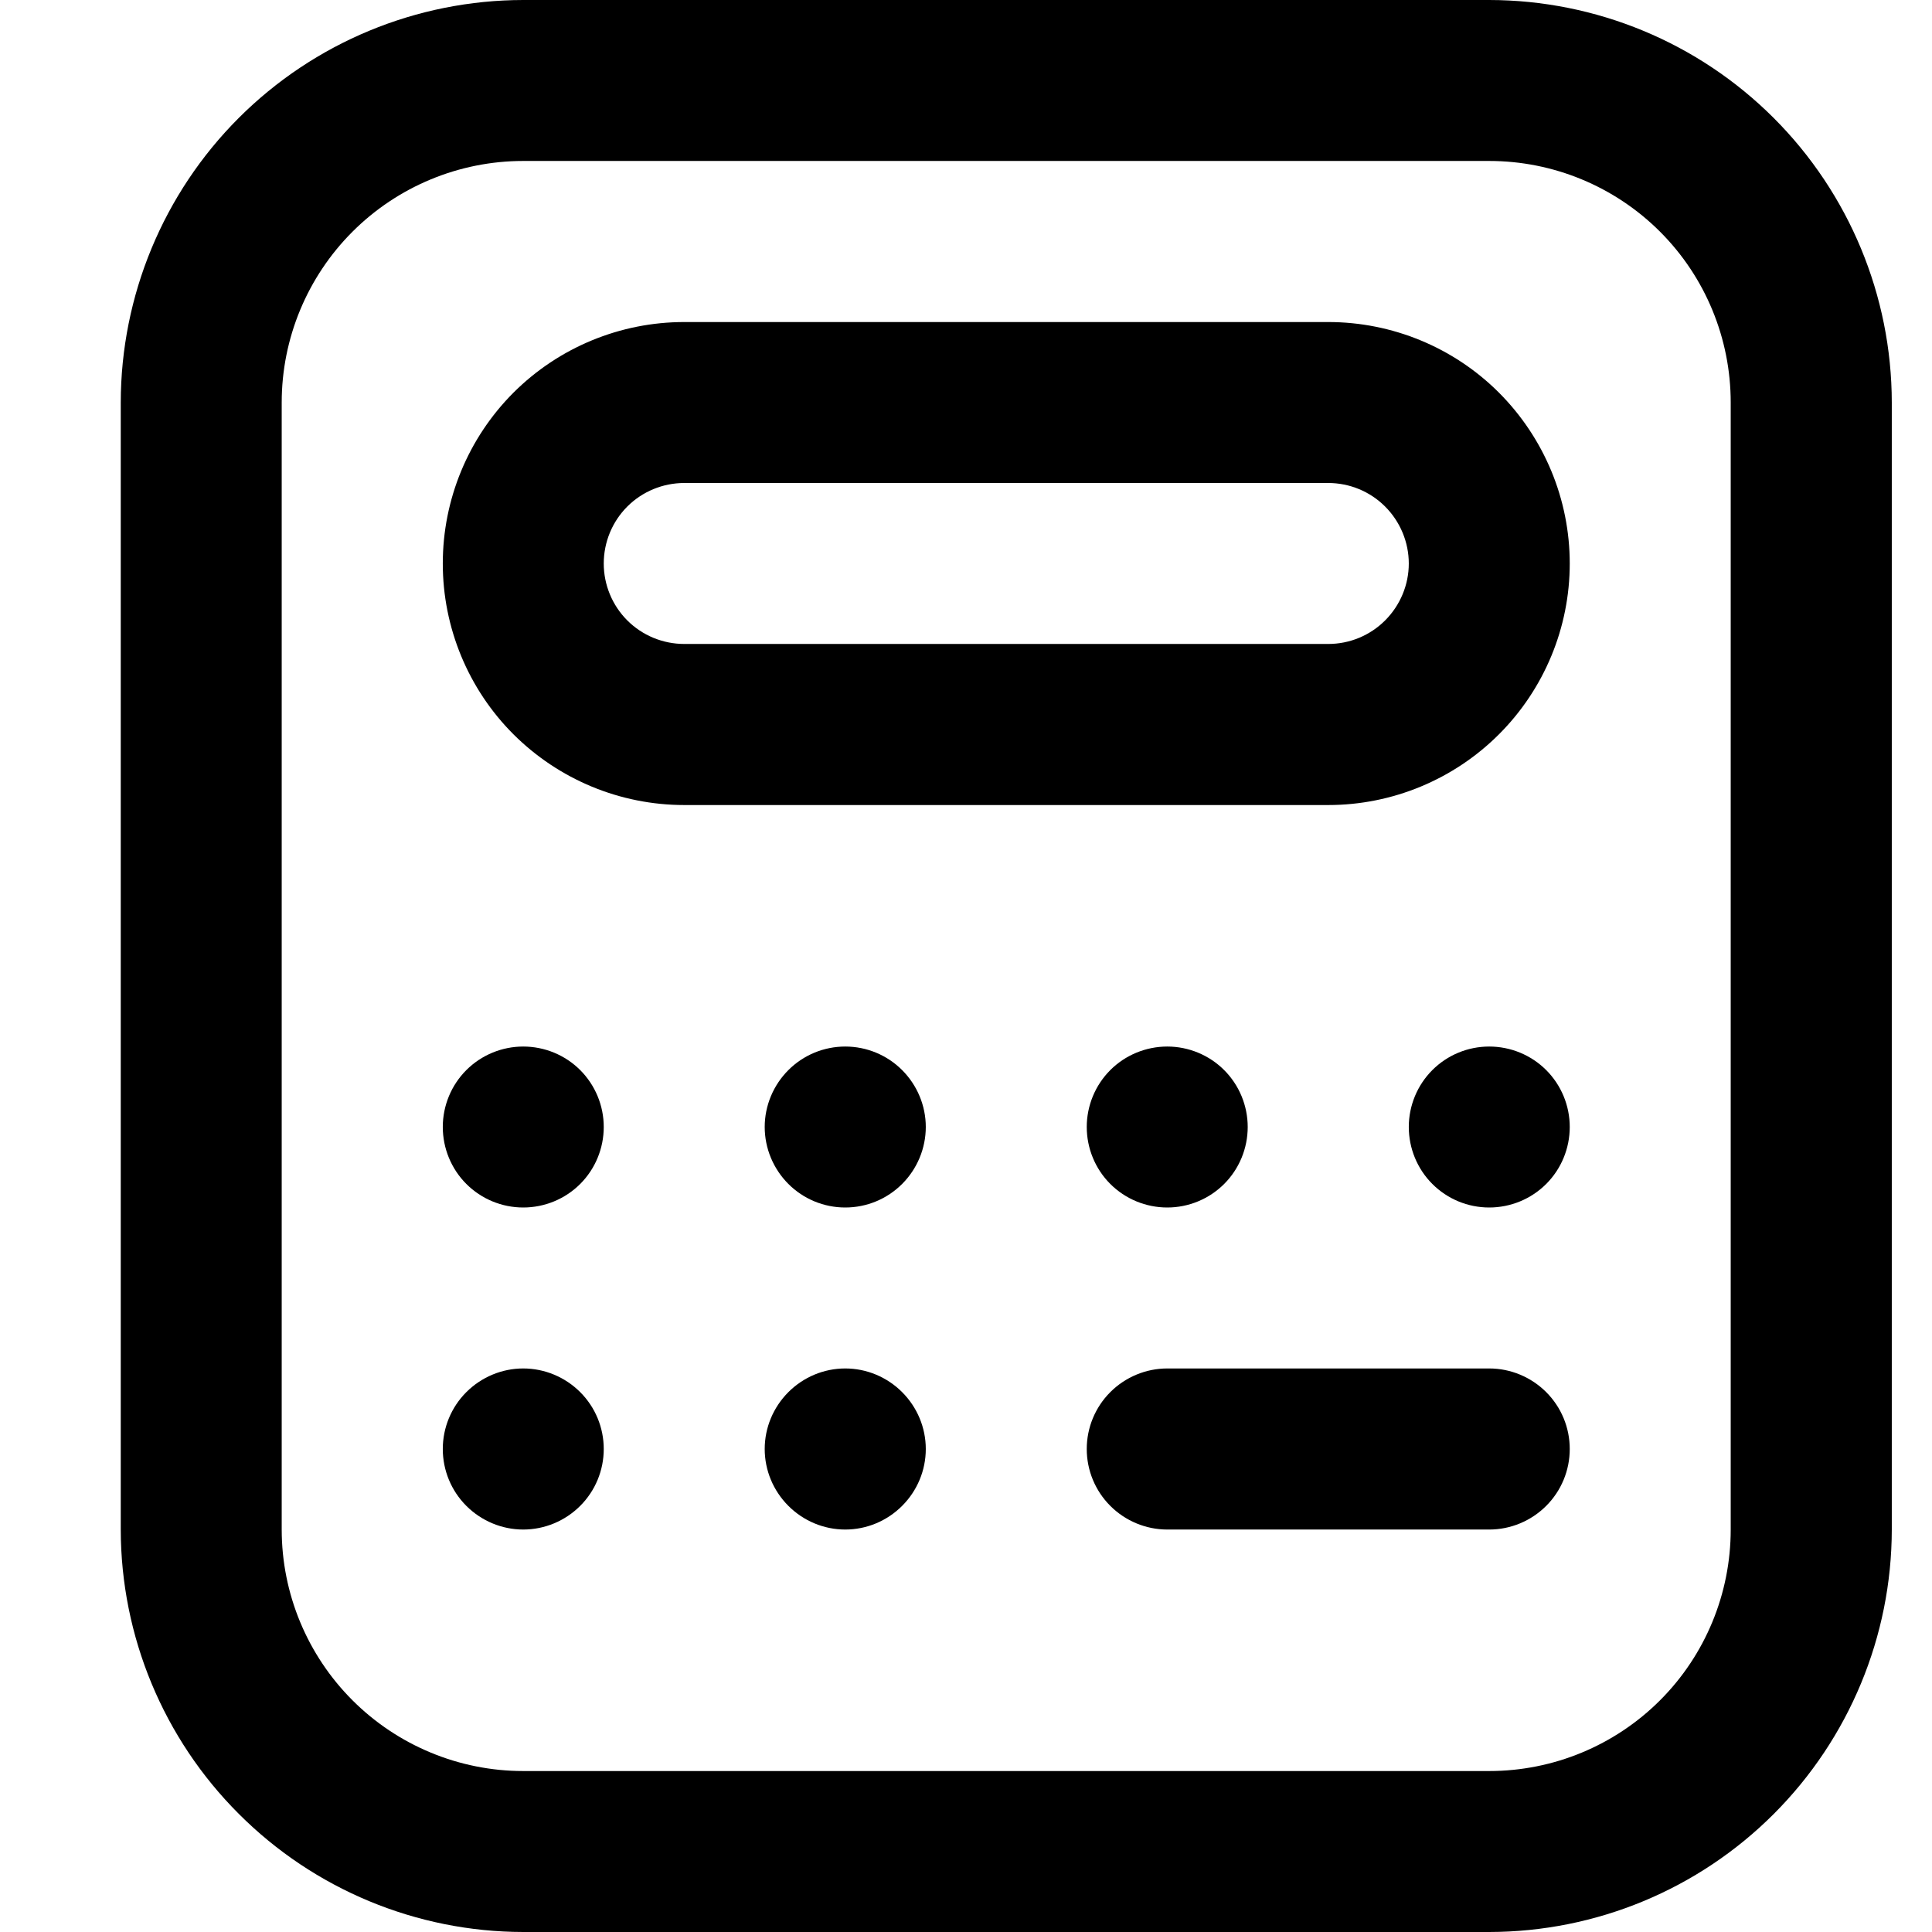
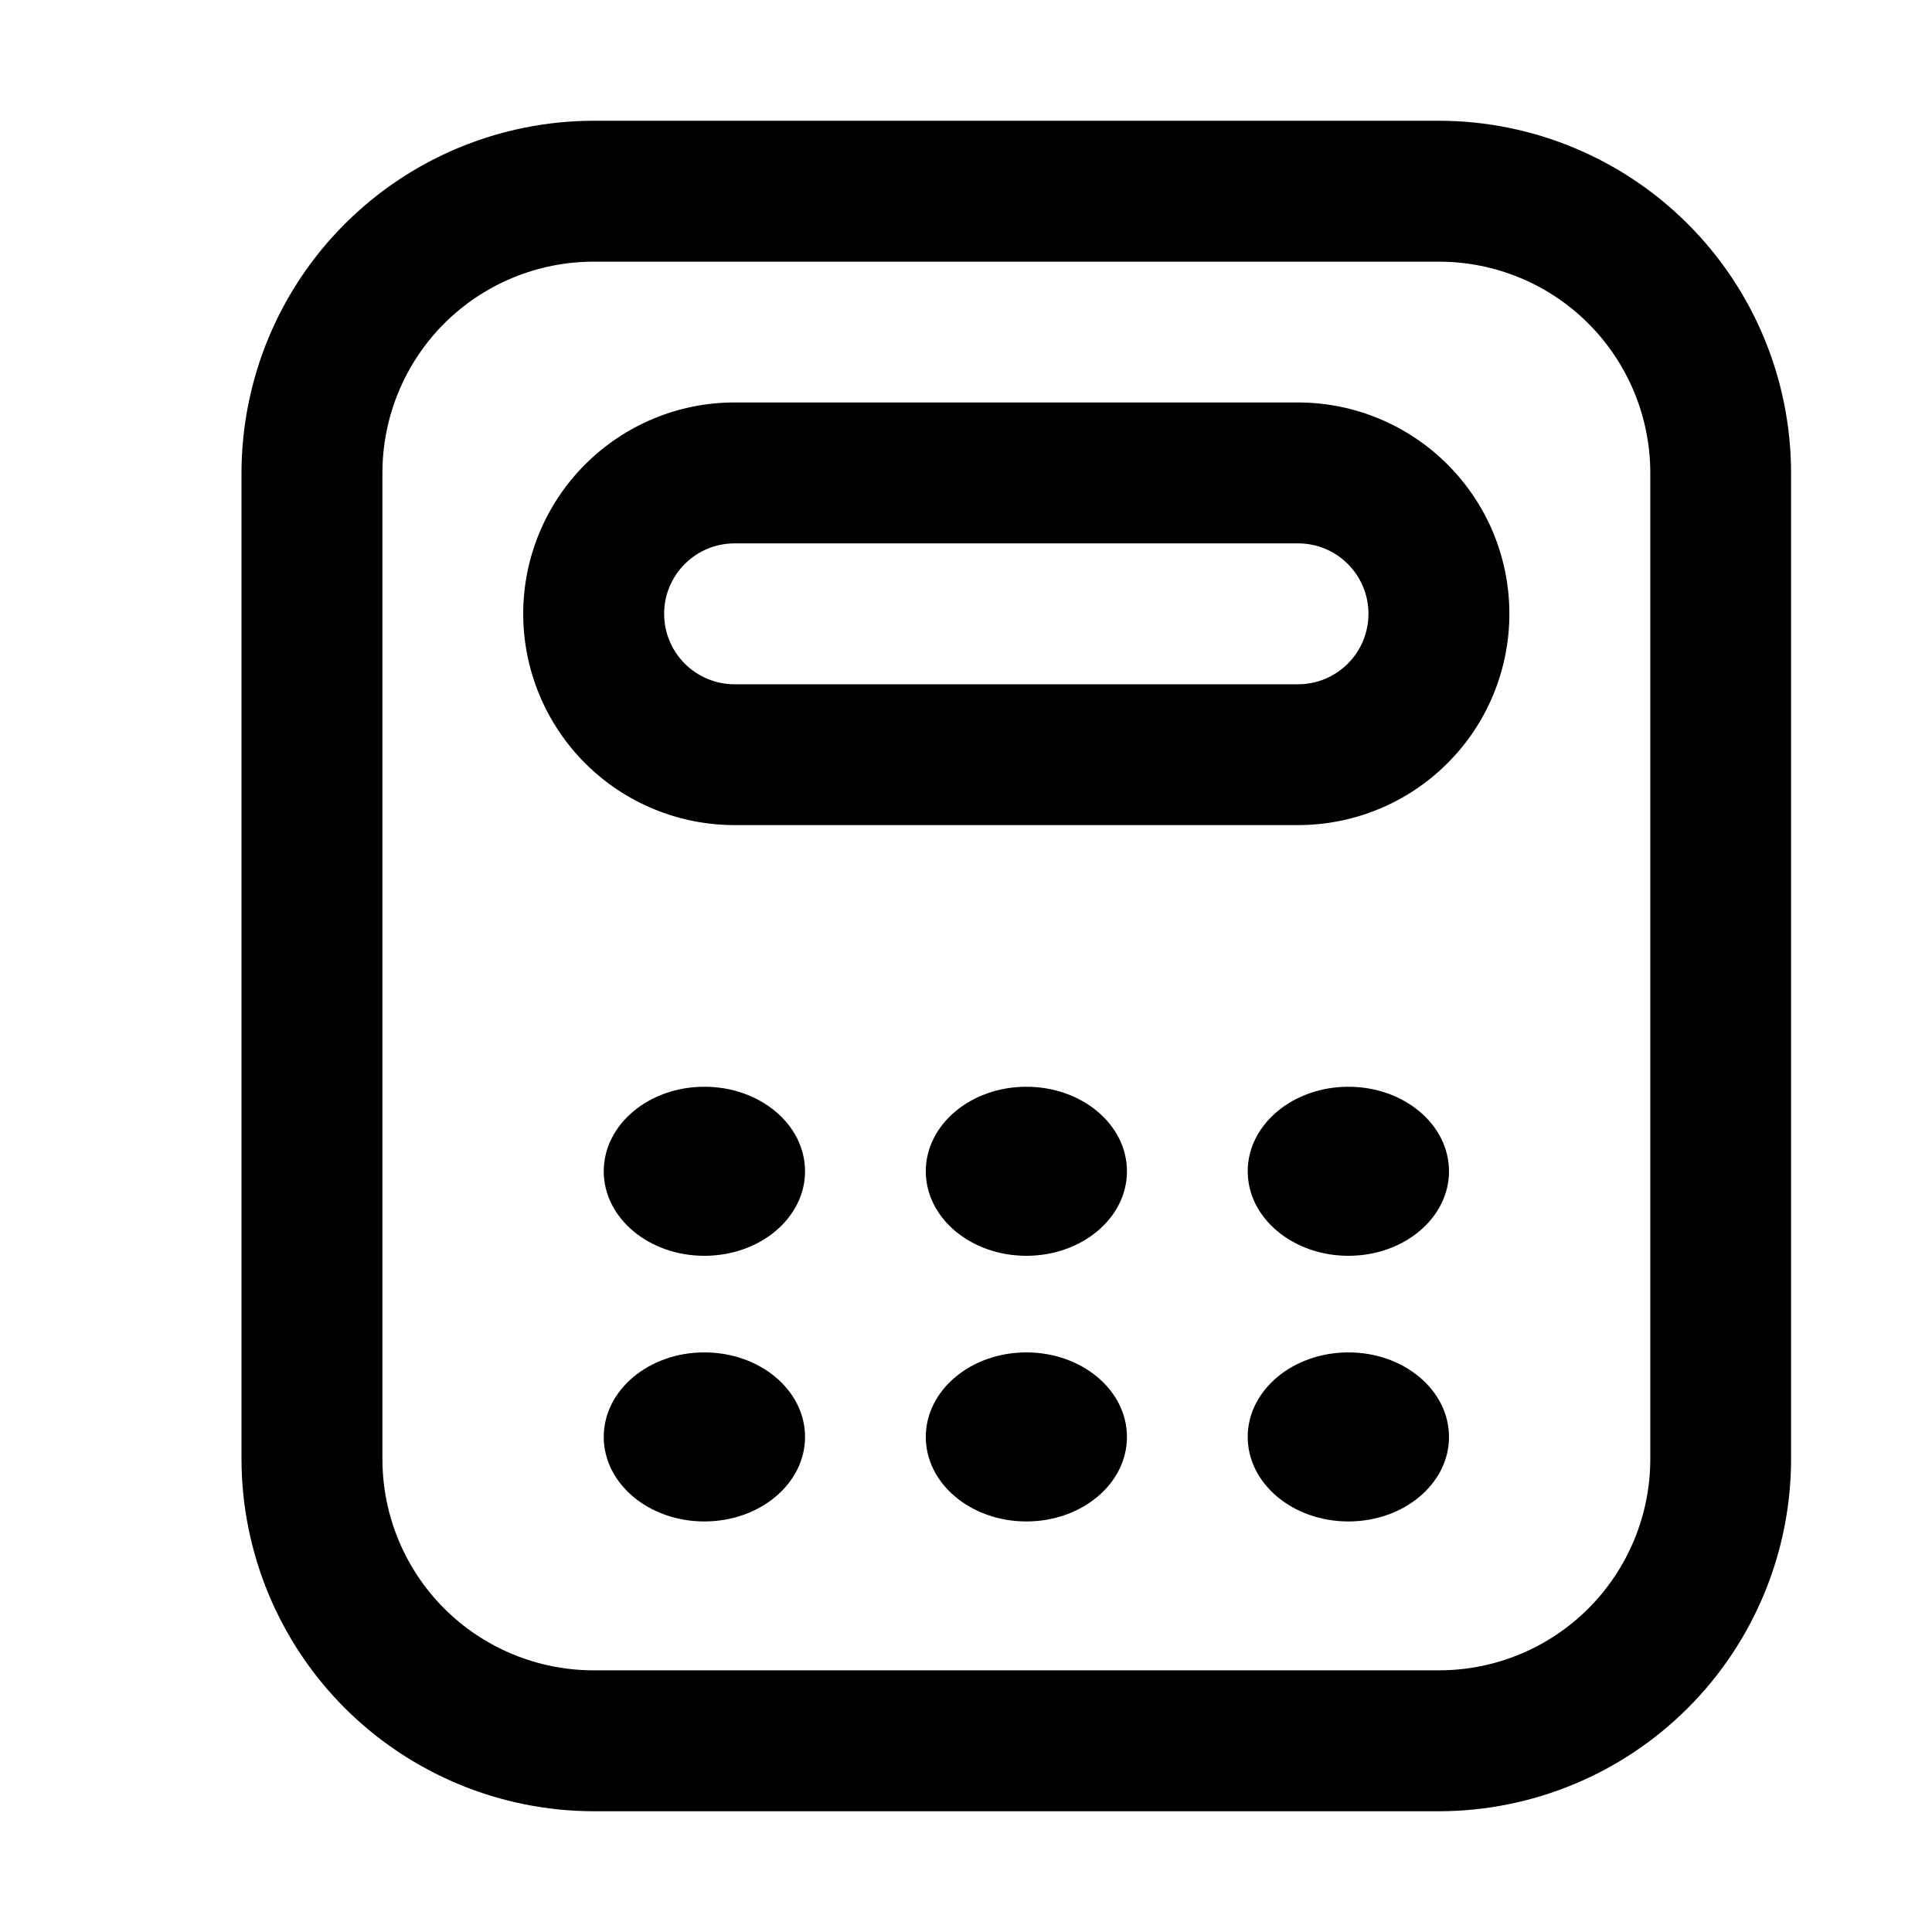
<svg xmlns="http://www.w3.org/2000/svg" width="16" height="16" viewBox="0 0 16 16" fill="none">
-   <path d="M12.333 16L4.333 16C3.45 15.999 2.602 15.647 1.978 15.022C1.353 14.398 1.001 13.55 1 12.667L1 3.333C1.001 2.45 1.352 1.602 1.977 0.977C2.602 0.352 3.45 0.001 4.333 0L12.333 0C13.217 0.001 14.064 0.352 14.689 0.977C15.314 1.602 15.666 2.45 15.667 3.333L15.667 12.667C15.666 13.55 15.314 14.398 14.689 15.023C14.064 15.648 13.217 15.999 12.333 16ZM4.333 1.333C3.803 1.333 3.294 1.544 2.919 1.919C2.544 2.294 2.333 2.803 2.333 3.333L2.333 12.667C2.333 13.197 2.544 13.706 2.919 14.081C3.294 14.456 3.803 14.667 4.333 14.667L12.333 14.667C12.864 14.667 13.373 14.456 13.748 14.081C14.123 13.706 14.333 13.197 14.333 12.667L14.333 3.333C14.333 2.803 14.123 2.294 13.748 1.919C13.373 1.544 12.864 1.333 12.333 1.333L4.333 1.333ZM11 6.667H5.667C5.136 6.667 4.628 6.456 4.252 6.081C3.877 5.706 3.667 5.197 3.667 4.667C3.667 4.136 3.877 3.628 4.252 3.252C4.628 2.877 5.136 2.667 5.667 2.667L11 2.667C11.53 2.667 12.039 2.877 12.414 3.252C12.789 3.628 13 4.136 13 4.667C13 5.197 12.789 5.706 12.414 6.081C12.039 6.456 11.53 6.667 11 6.667ZM5.667 4C5.49 4 5.32 4.07 5.195 4.195C5.07 4.32 5 4.49 5 4.667C5 4.843 5.07 5.013 5.195 5.138C5.32 5.263 5.49 5.333 5.667 5.333H11C11.177 5.333 11.346 5.263 11.471 5.138C11.596 5.013 11.667 4.843 11.667 4.667C11.667 4.49 11.596 4.32 11.471 4.195C11.346 4.07 11.177 4 11 4L5.667 4ZM4.333 8.667C4.157 8.667 3.987 8.737 3.862 8.862C3.737 8.987 3.667 9.157 3.667 9.333C3.667 9.51 3.737 9.68 3.862 9.805C3.987 9.93 4.157 10 4.333 10C4.51 10 4.68 9.93 4.805 9.805C4.93 9.68 5 9.51 5 9.333C5 9.157 4.93 8.987 4.805 8.862C4.68 8.737 4.51 8.667 4.333 8.667ZM7 8.667C6.823 8.667 6.654 8.737 6.529 8.862C6.404 8.987 6.333 9.157 6.333 9.333C6.333 9.51 6.404 9.68 6.529 9.805C6.654 9.93 6.823 10 7 10C7.177 10 7.346 9.93 7.471 9.805C7.596 9.68 7.667 9.51 7.667 9.333C7.667 9.157 7.596 8.987 7.471 8.862C7.346 8.737 7.177 8.667 7 8.667ZM9.667 8.667C9.49 8.667 9.32 8.737 9.195 8.862C9.07 8.987 9 9.157 9 9.333C9 9.51 9.07 9.68 9.195 9.805C9.32 9.93 9.49 10 9.667 10C9.843 10 10.013 9.93 10.138 9.805C10.263 9.68 10.333 9.51 10.333 9.333C10.333 9.157 10.263 8.987 10.138 8.862C10.013 8.737 9.843 8.667 9.667 8.667ZM4.333 11.333C4.157 11.333 3.987 11.404 3.862 11.529C3.737 11.654 3.667 11.823 3.667 12C3.667 12.177 3.737 12.346 3.862 12.471C3.987 12.596 4.157 12.667 4.333 12.667C4.51 12.667 4.68 12.596 4.805 12.471C4.93 12.346 5 12.177 5 12C5 11.823 4.93 11.654 4.805 11.529C4.68 11.404 4.51 11.333 4.333 11.333ZM7 11.333C6.823 11.333 6.654 11.404 6.529 11.529C6.404 11.654 6.333 11.823 6.333 12C6.333 12.177 6.404 12.346 6.529 12.471C6.654 12.596 6.823 12.667 7 12.667C7.177 12.667 7.346 12.596 7.471 12.471C7.596 12.346 7.667 12.177 7.667 12C7.667 11.823 7.596 11.654 7.471 11.529C7.346 11.404 7.177 11.333 7 11.333ZM12.333 8.667C12.156 8.667 11.987 8.737 11.862 8.862C11.737 8.987 11.667 9.157 11.667 9.333C11.667 9.51 11.737 9.68 11.862 9.805C11.987 9.93 12.156 10 12.333 10C12.51 10 12.68 9.93 12.805 9.805C12.93 9.68 13 9.51 13 9.333C13 9.157 12.93 8.987 12.805 8.862C12.68 8.737 12.51 8.667 12.333 8.667ZM13 12C13 11.823 12.93 11.654 12.805 11.529C12.68 11.404 12.51 11.333 12.333 11.333H9.667C9.49 11.333 9.32 11.404 9.195 11.529C9.07 11.654 9 11.823 9 12C9 12.177 9.07 12.346 9.195 12.471C9.32 12.596 9.49 12.667 9.667 12.667H12.333C12.51 12.667 12.68 12.596 12.805 12.471C12.93 12.346 13 12.177 13 12Z" fill="black" />
+   <path d="M11.917 15L4.917 15C4.143 14.999 3.402 14.691 2.855 14.145C2.309 13.598 2.001 12.857 2 12.083L2 3.917C2.001 3.143 2.308 2.402 2.855 1.855C3.402 1.308 4.143 1.001 4.917 1L11.917 1C12.69 1.001 13.431 1.308 13.978 1.855C14.525 2.402 14.832 3.143 14.833 3.917L14.833 12.083C14.832 12.857 14.525 13.598 13.978 14.145C13.431 14.692 12.69 14.999 11.917 15ZM4.917 2.167C4.453 2.167 4.007 2.351 3.679 2.679C3.351 3.007 3.167 3.453 3.167 3.917L3.167 12.083C3.167 12.547 3.351 12.993 3.679 13.321C4.007 13.649 4.453 13.833 4.917 13.833L11.917 13.833C12.381 13.833 12.826 13.649 13.154 13.321C13.482 12.993 13.667 12.547 13.667 12.083L13.667 3.917C13.667 3.453 13.482 3.007 13.154 2.679C12.826 2.351 12.381 2.167 11.917 2.167L4.917 2.167ZM10.75 6.833H6.083C5.619 6.833 5.174 6.649 4.846 6.321C4.518 5.993 4.333 5.547 4.333 5.083C4.333 4.619 4.518 4.174 4.846 3.846C5.174 3.518 5.619 3.333 6.083 3.333L10.75 3.333C11.214 3.333 11.659 3.518 11.987 3.846C12.316 4.174 12.5 4.619 12.5 5.083C12.5 5.547 12.316 5.993 11.987 6.321C11.659 6.649 11.214 6.833 10.75 6.833ZM6.083 4.5C5.929 4.5 5.78 4.561 5.671 4.671C5.561 4.78 5.5 4.929 5.5 5.083C5.5 5.238 5.561 5.386 5.671 5.496C5.78 5.605 5.929 5.667 6.083 5.667H10.75C10.905 5.667 11.053 5.605 11.162 5.496C11.272 5.386 11.333 5.238 11.333 5.083C11.333 4.929 11.272 4.78 11.162 4.671C11.053 4.561 10.905 4.5 10.75 4.5L6.083 4.5Z" fill="black" />
+   <path d="M6.667 9.7C6.667 10.087 6.294 10.4 5.833 10.4C5.373 10.4 5 10.087 5 9.7C5 9.313 5.373 9 5.833 9C6.294 9 6.667 9.313 6.667 9.7Z" fill="black" />
+   <path d="M9.333 9.7C9.333 10.087 8.96 10.4 8.5 10.4C8.04 10.4 7.667 10.087 7.667 9.7C7.667 9.313 8.04 9 8.5 9C8.96 9 9.333 9.313 9.333 9.7Z" fill="black" />
+   <path d="M12 9.7C12 10.087 11.627 10.4 11.167 10.4C10.707 10.4 10.333 10.087 10.333 9.7C10.333 9.313 10.707 9 11.167 9C11.627 9 12 9.313 12 9.7Z" fill="black" />
+   <path d="M6.667 11.9C6.667 12.287 6.294 12.6 5.833 12.6C5.373 12.6 5 12.287 5 11.9C5 11.513 5.373 11.2 5.833 11.2C6.294 11.2 6.667 11.513 6.667 11.9Z" fill="black" />
+   <path d="M9.333 11.9C9.333 12.287 8.96 12.6 8.5 12.6C8.04 12.6 7.667 12.287 7.667 11.9C7.667 11.513 8.04 11.2 8.5 11.2C8.96 11.2 9.333 11.513 9.333 11.9Z" fill="black" />
+   <path d="M12 11.9C12 12.287 11.627 12.6 11.167 12.6C10.707 12.6 10.333 12.287 10.333 11.9C10.333 11.513 10.707 11.2 11.167 11.2C11.627 11.2 12 11.513 12 11.9Z" fill="black" />
</svg>
